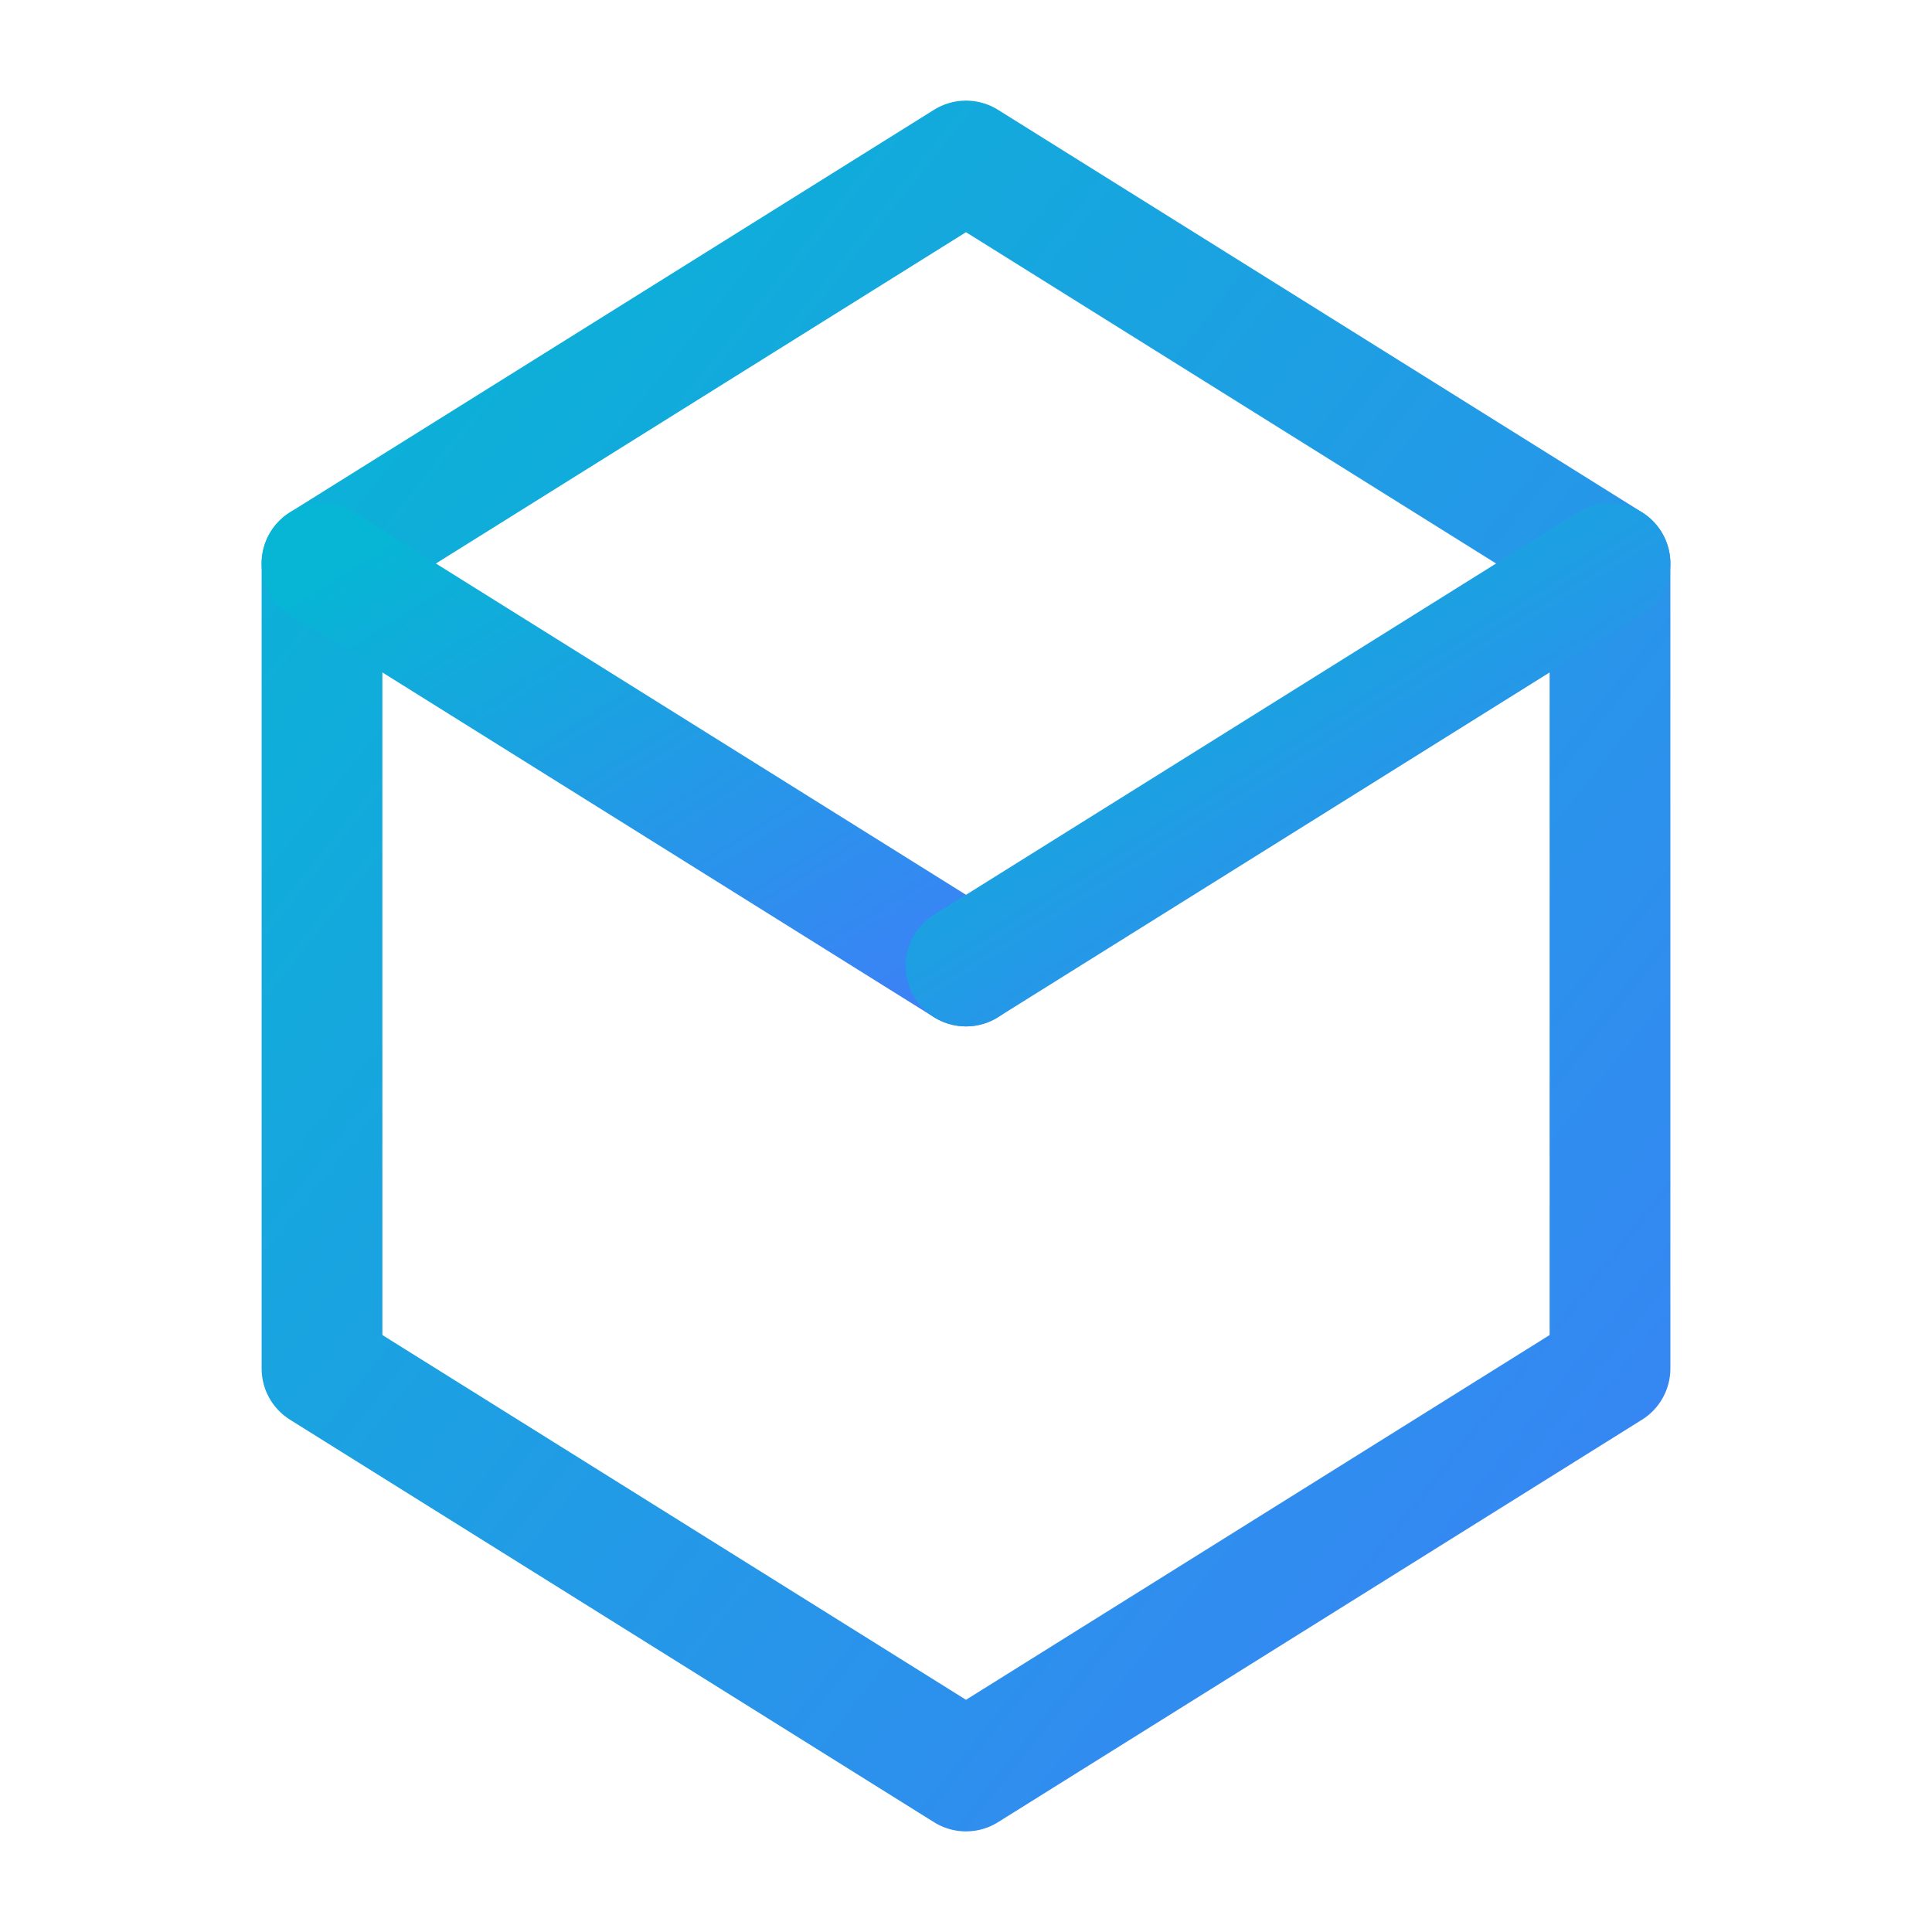
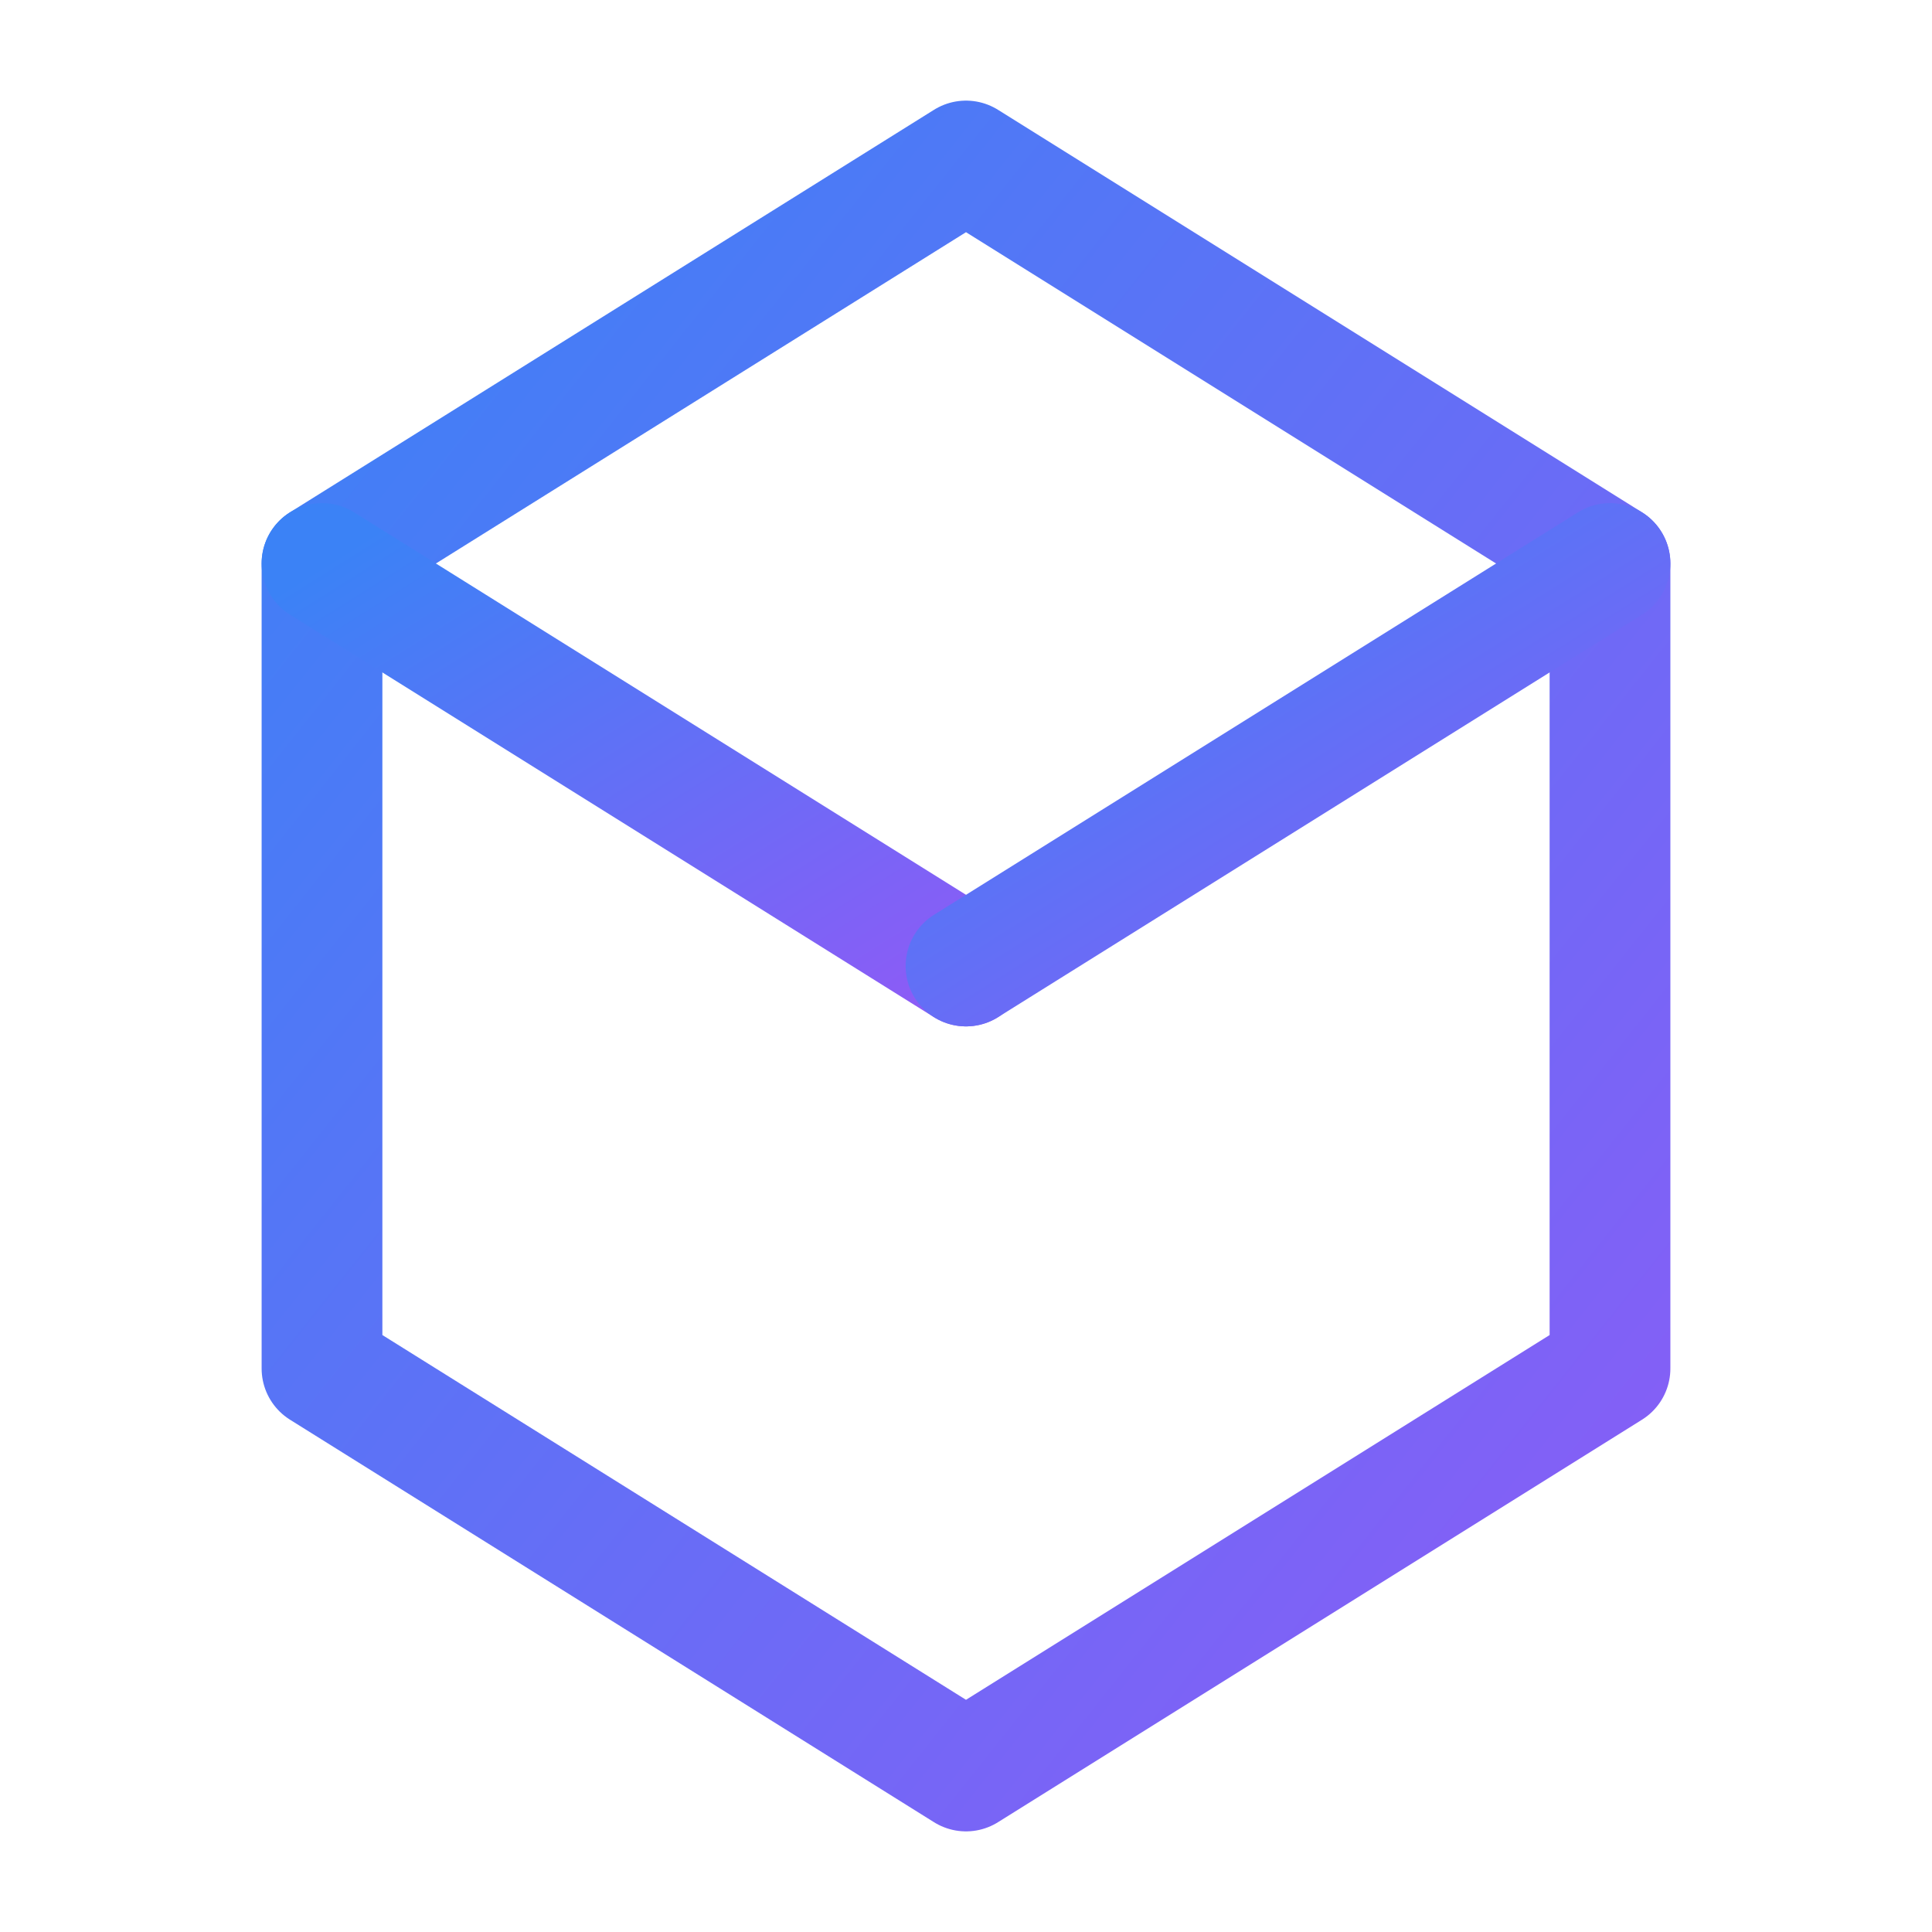
<svg xmlns="http://www.w3.org/2000/svg" viewBox="0 0 24 24" width="24" height="24" fill="none" stroke="url(#grad-superhuman)" stroke-width="1.5" stroke-linecap="round" stroke-linejoin="round">
  <defs>
    <linearGradient id="grad-superhuman" x1="0%" y1="0%" x2="100%" y2="100%">
-       <stop offset="0%" style="stop-color:#06b6d4;stop-opacity:1" />
-       <stop offset="100%" style="stop-color:#3b82f6;stop-opacity:1" />
+       <stop offset="0%" style="stop-color:#3b82f6;stop-opacity:1" />
+       <stop offset="100%" style="stop-color:#8b5cf6;stop-opacity:1" />
    </linearGradient>
  </defs>
  <path d="M12 2L4 7v10l8 5 8-5V7l-8-5z" />
  <path d="M12 2v20" />
  <path d="M4 7l8 5" />
  <path d="M20 7l-8 5" />
</svg>
